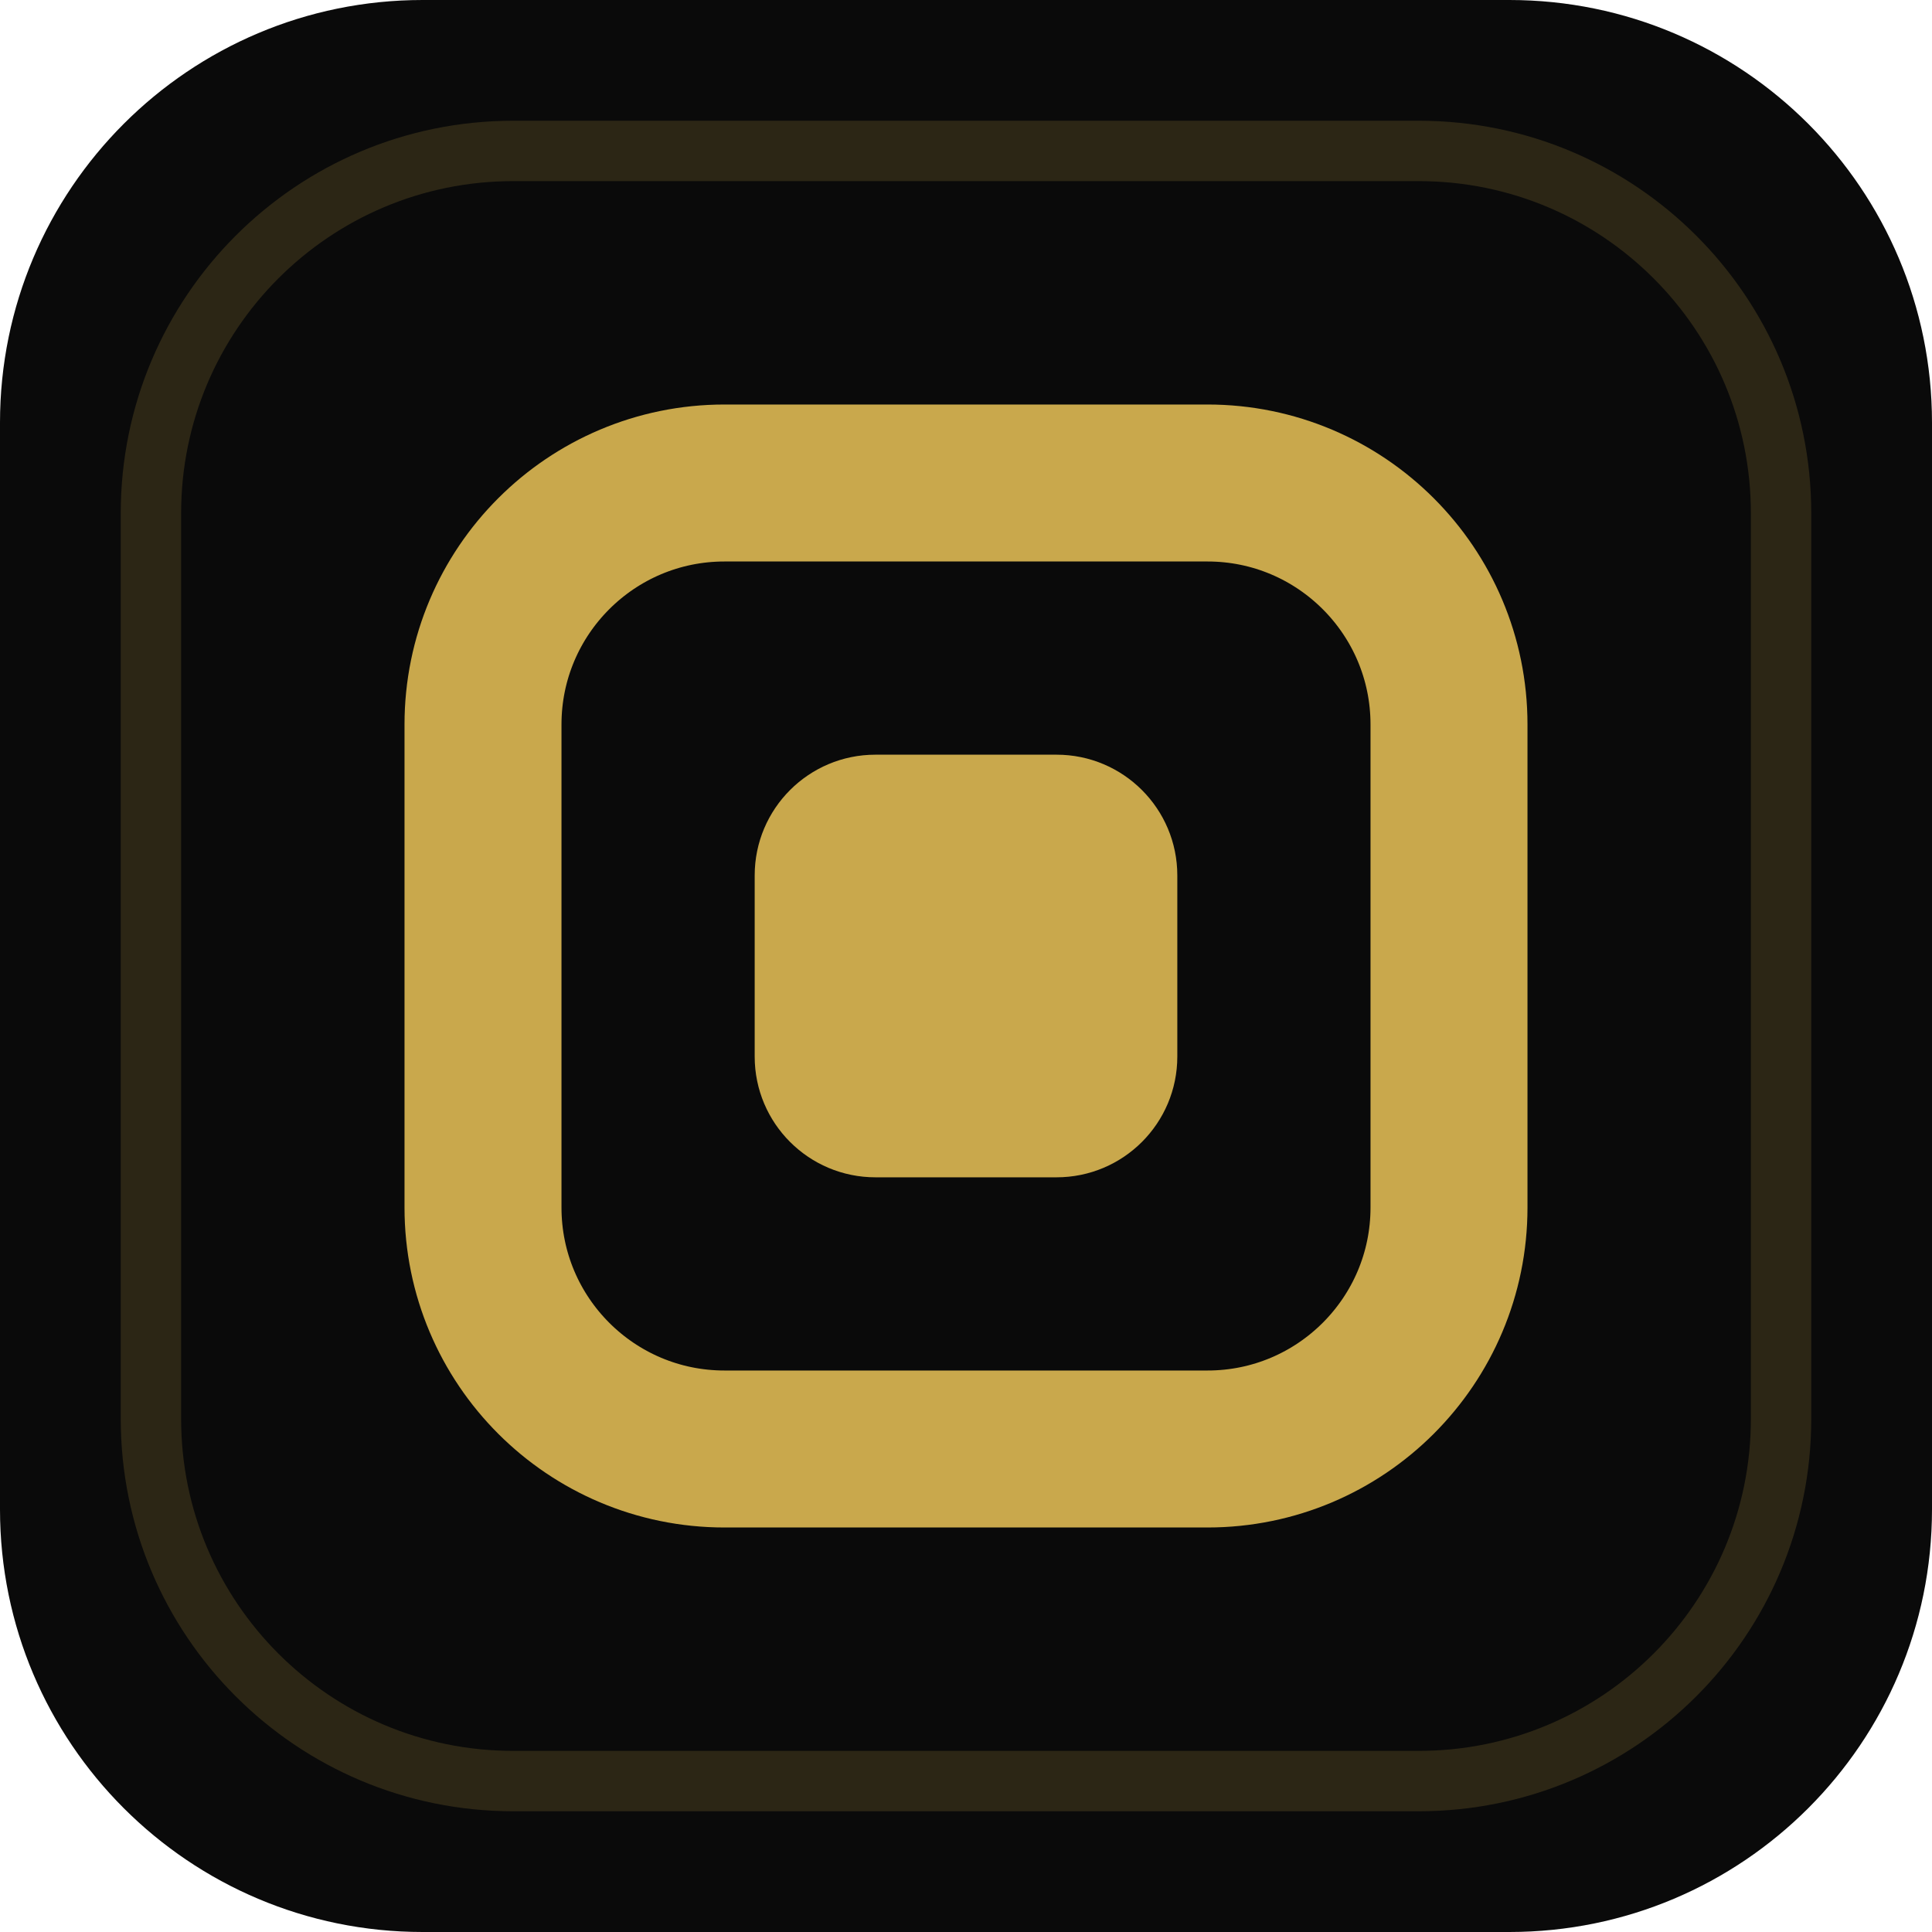
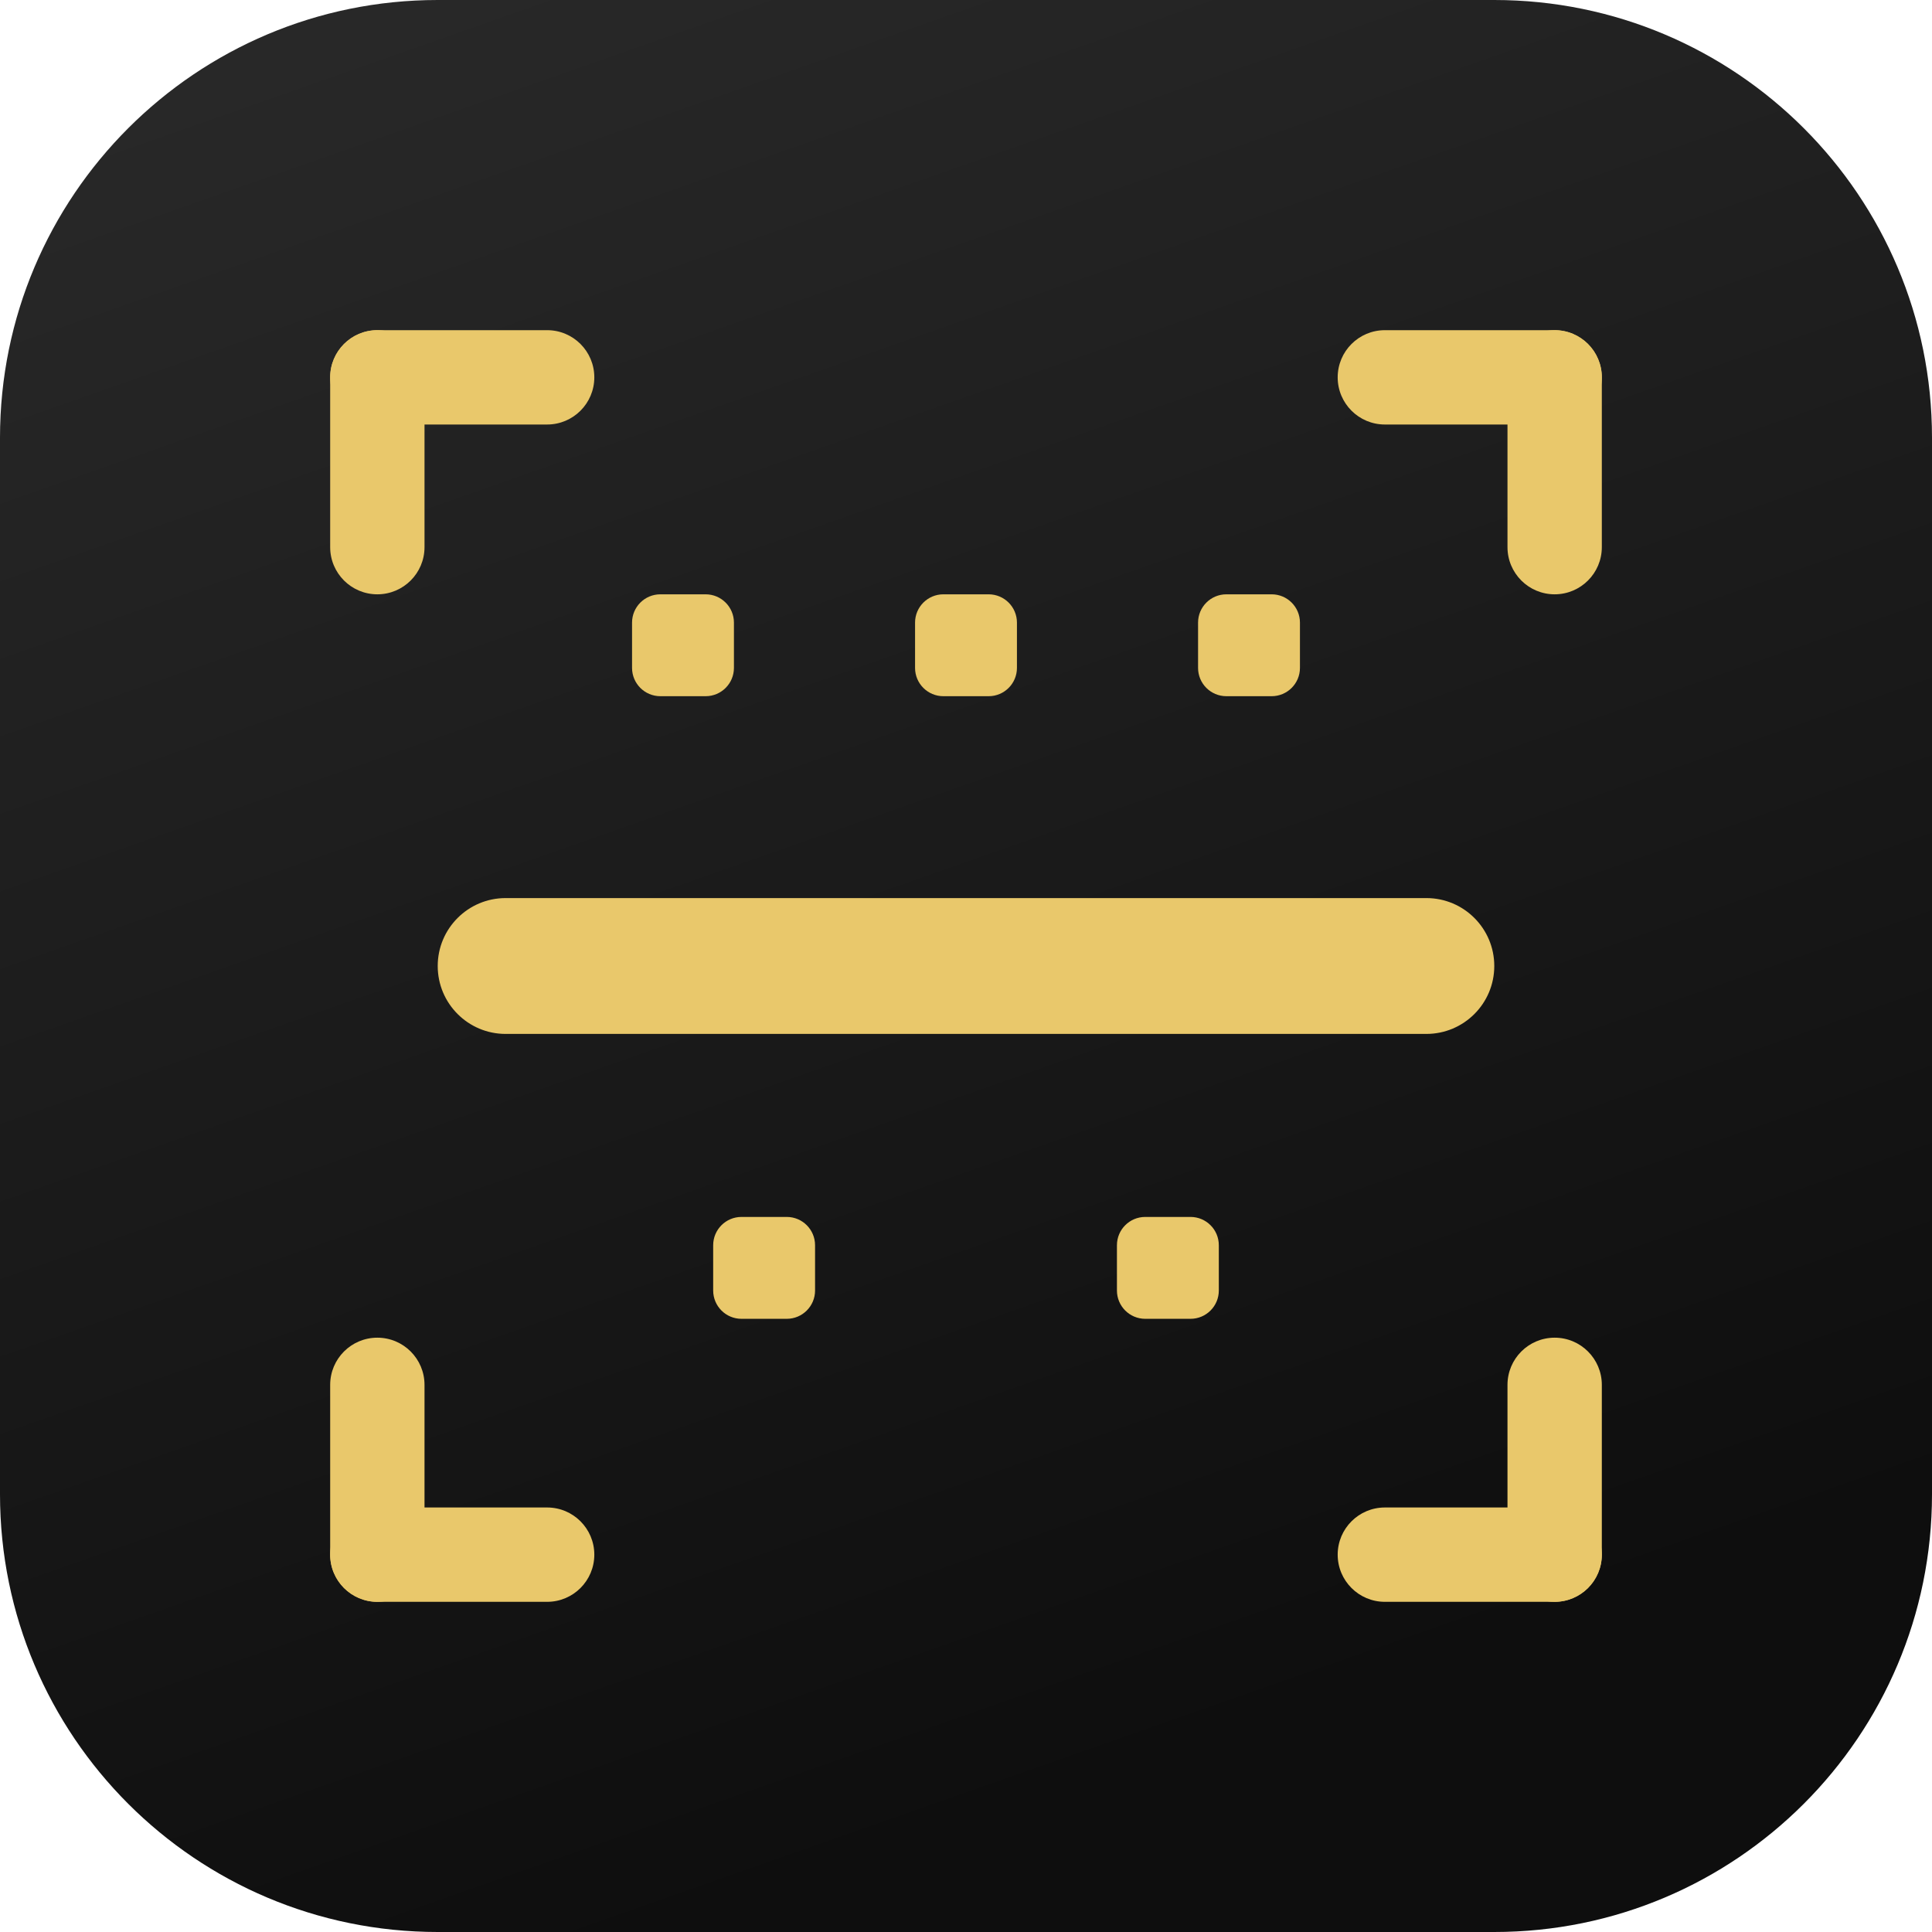
- <svg xmlns="http://www.w3.org/2000/svg" width="32" height="32" viewBox="0 0 32 32" fill="none">
-   <rect width="32" height="32" rx="7" fill="#0A0A0A" />
-   <rect x="2.5" y="2.5" width="27" height="27" rx="6" fill="none" stroke="#C9A84C" stroke-opacity="0.18" stroke-width="1" />
-   <rect x="8" y="8" width="16" height="16" rx="4" fill="none" stroke="#C9A84C" stroke-width="2.6" />
-   <rect x="12.5" y="12.5" width="7" height="7" rx="2" fill="#C9A84C" />
+ <svg xmlns="http://www.w3.org/2000/svg" width="1024" height="1024" viewBox="0 0 1024 1024" fill="none">
+   <defs>
+     <linearGradient id="qrowgBg" x1="0" y1="0" x2="360" y2="1024" gradientUnits="userSpaceOnUse">
+       <stop offset="0" stop-color="#2A2A2A" />
+       <stop offset="1" stop-color="#0E0E0E" />
+     </linearGradient>
+   </defs>
+   <rect width="1024" height="1024" rx="232" fill="url(#qrowgBg)" />
+   <g fill="#E9C86B">
+     <rect x="175" y="175" width="140" height="50" rx="25" />
+     <rect x="175" y="175" width="50" height="140" rx="25" />
+     <rect x="709" y="175" width="140" height="50" rx="25" />
+     <rect x="799" y="175" width="50" height="140" rx="25" />
+     <rect x="175" y="799" width="140" height="50" rx="25" />
+     <rect x="175" y="709" width="50" height="140" rx="25" />
+     <rect x="709" y="799" width="140" height="50" rx="25" />
+     <rect x="799" y="709" width="50" height="140" rx="25" />
+     <rect x="335" y="315" width="54" height="54" rx="15" />
+     <rect x="485" y="315" width="54" height="54" rx="15" />
+     <rect x="635" y="315" width="54" height="54" rx="15" />
+     <rect x="232" y="476" width="560" height="72" rx="36" />
+     <rect x="378" y="645" width="54" height="54" rx="15" />
+     <rect x="592" y="645" width="54" height="54" rx="15" />
+   </g>
</svg>
